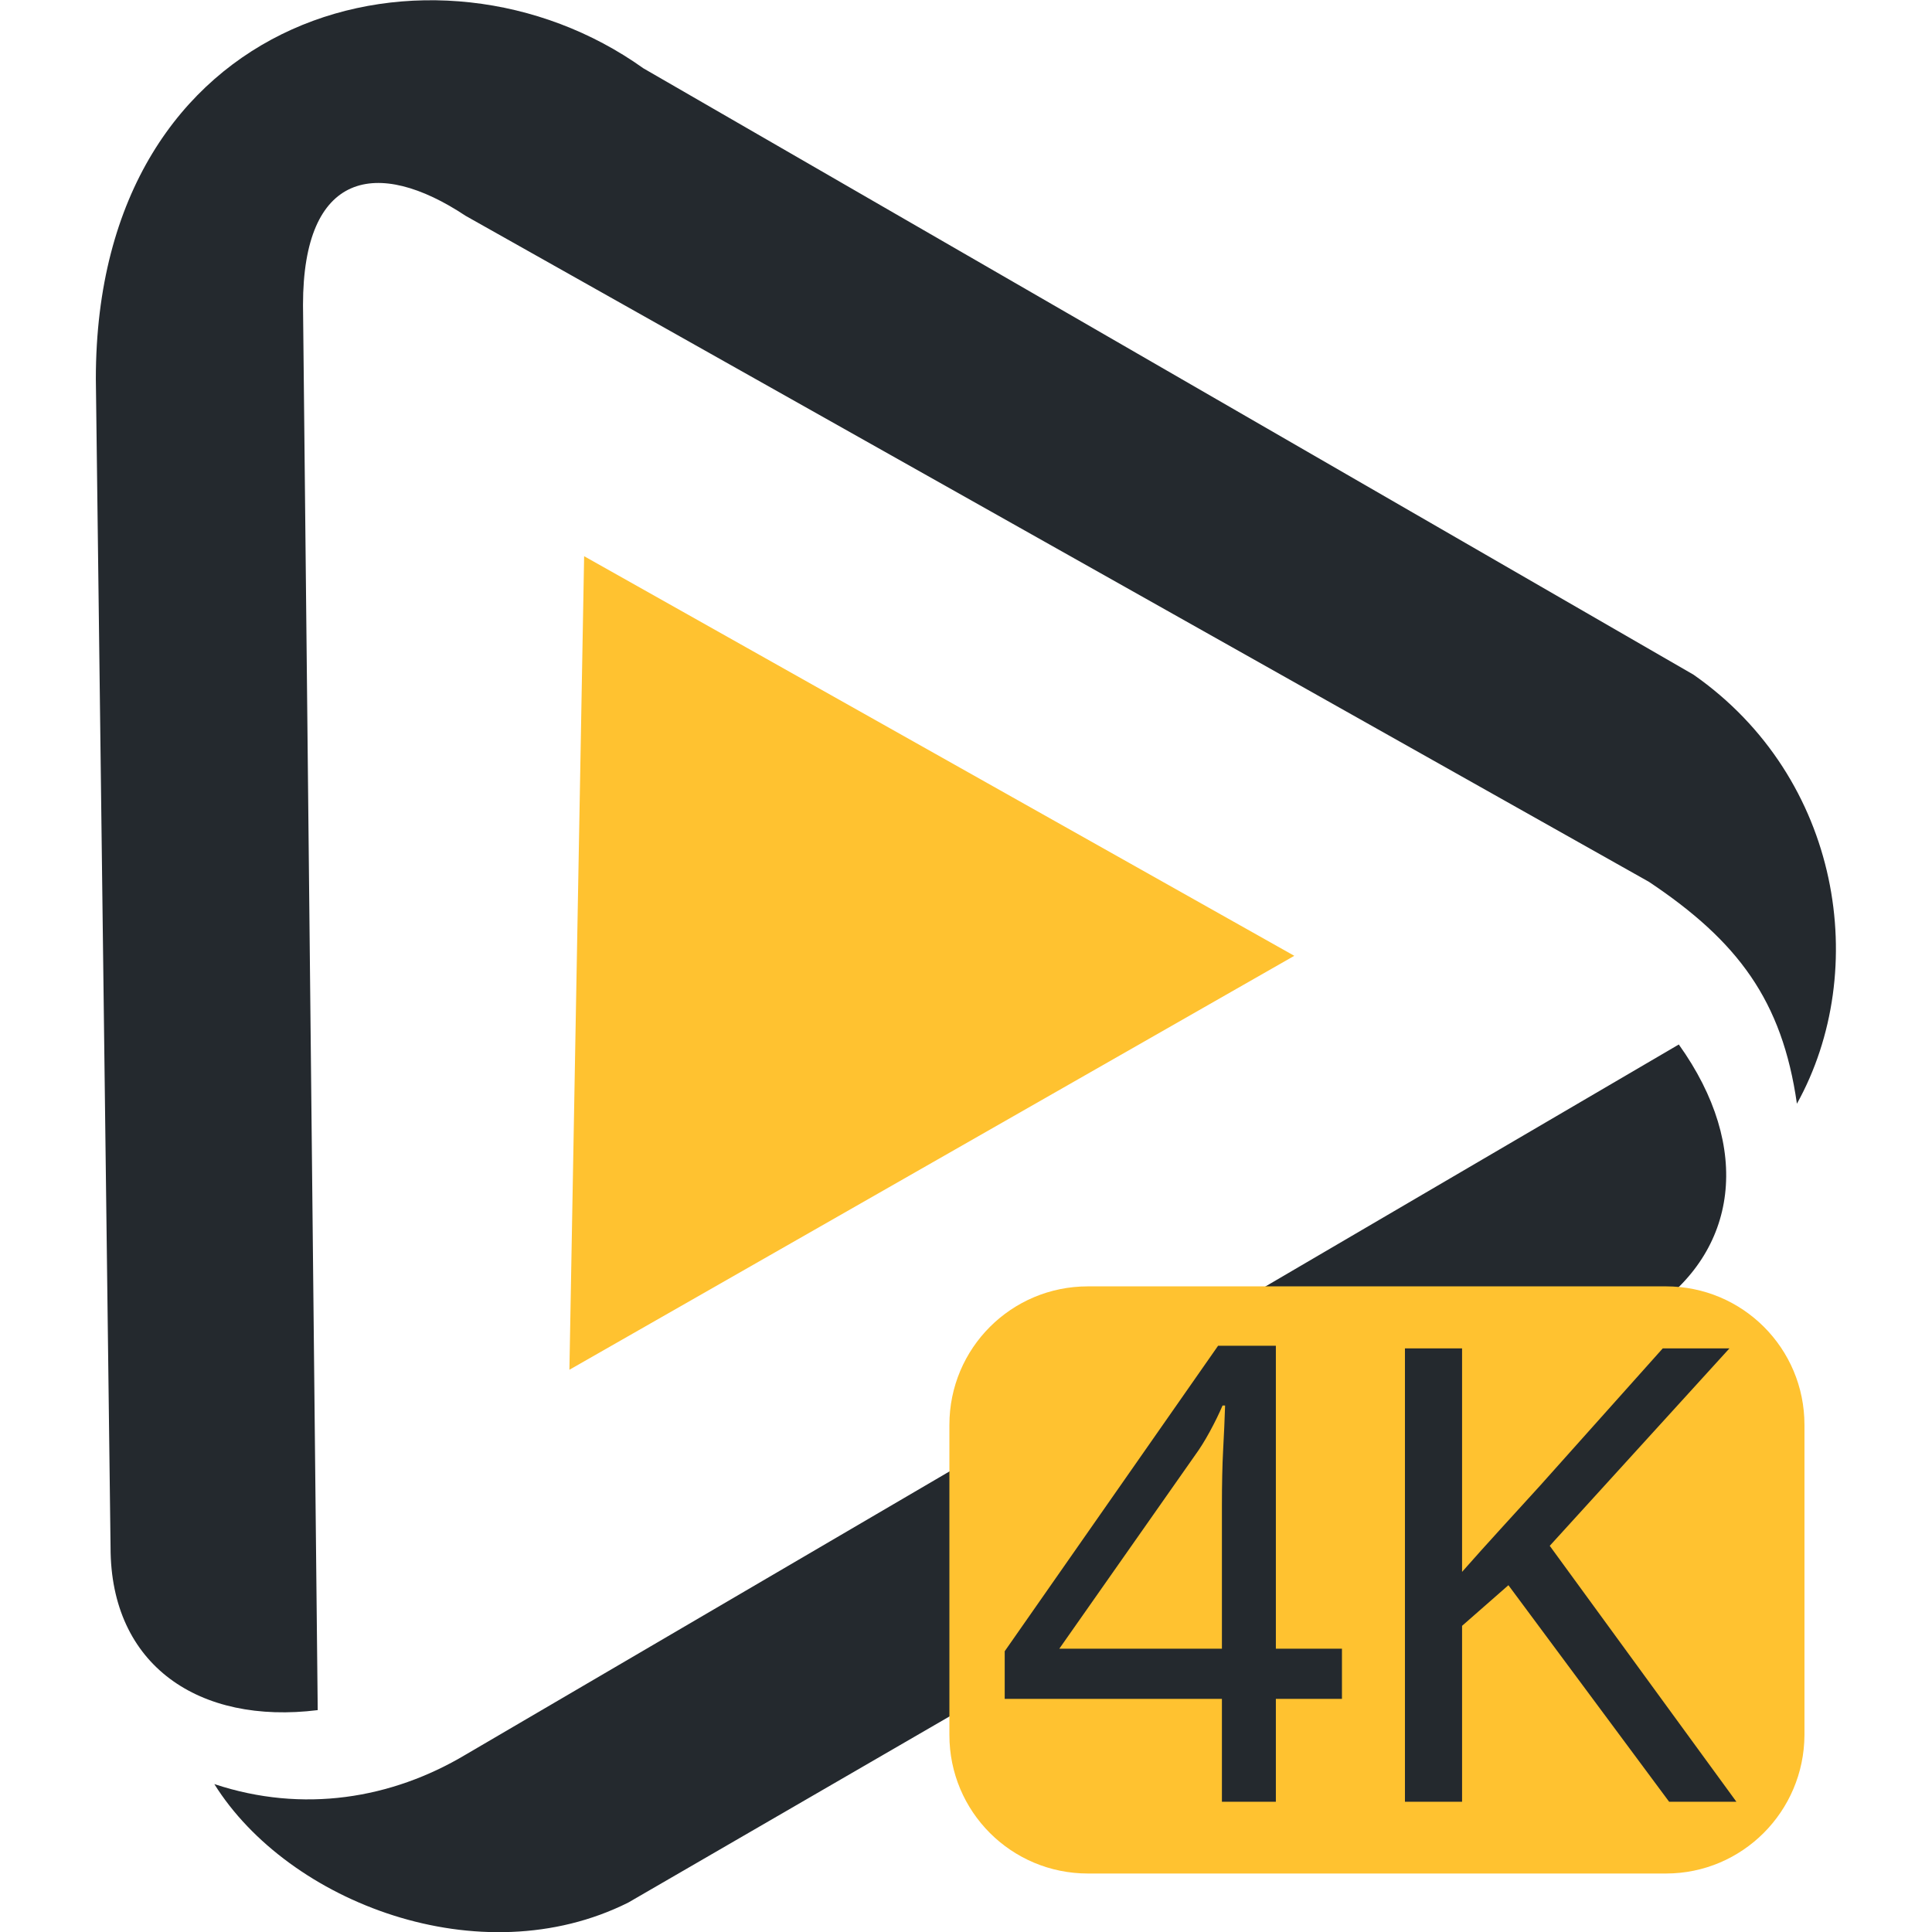
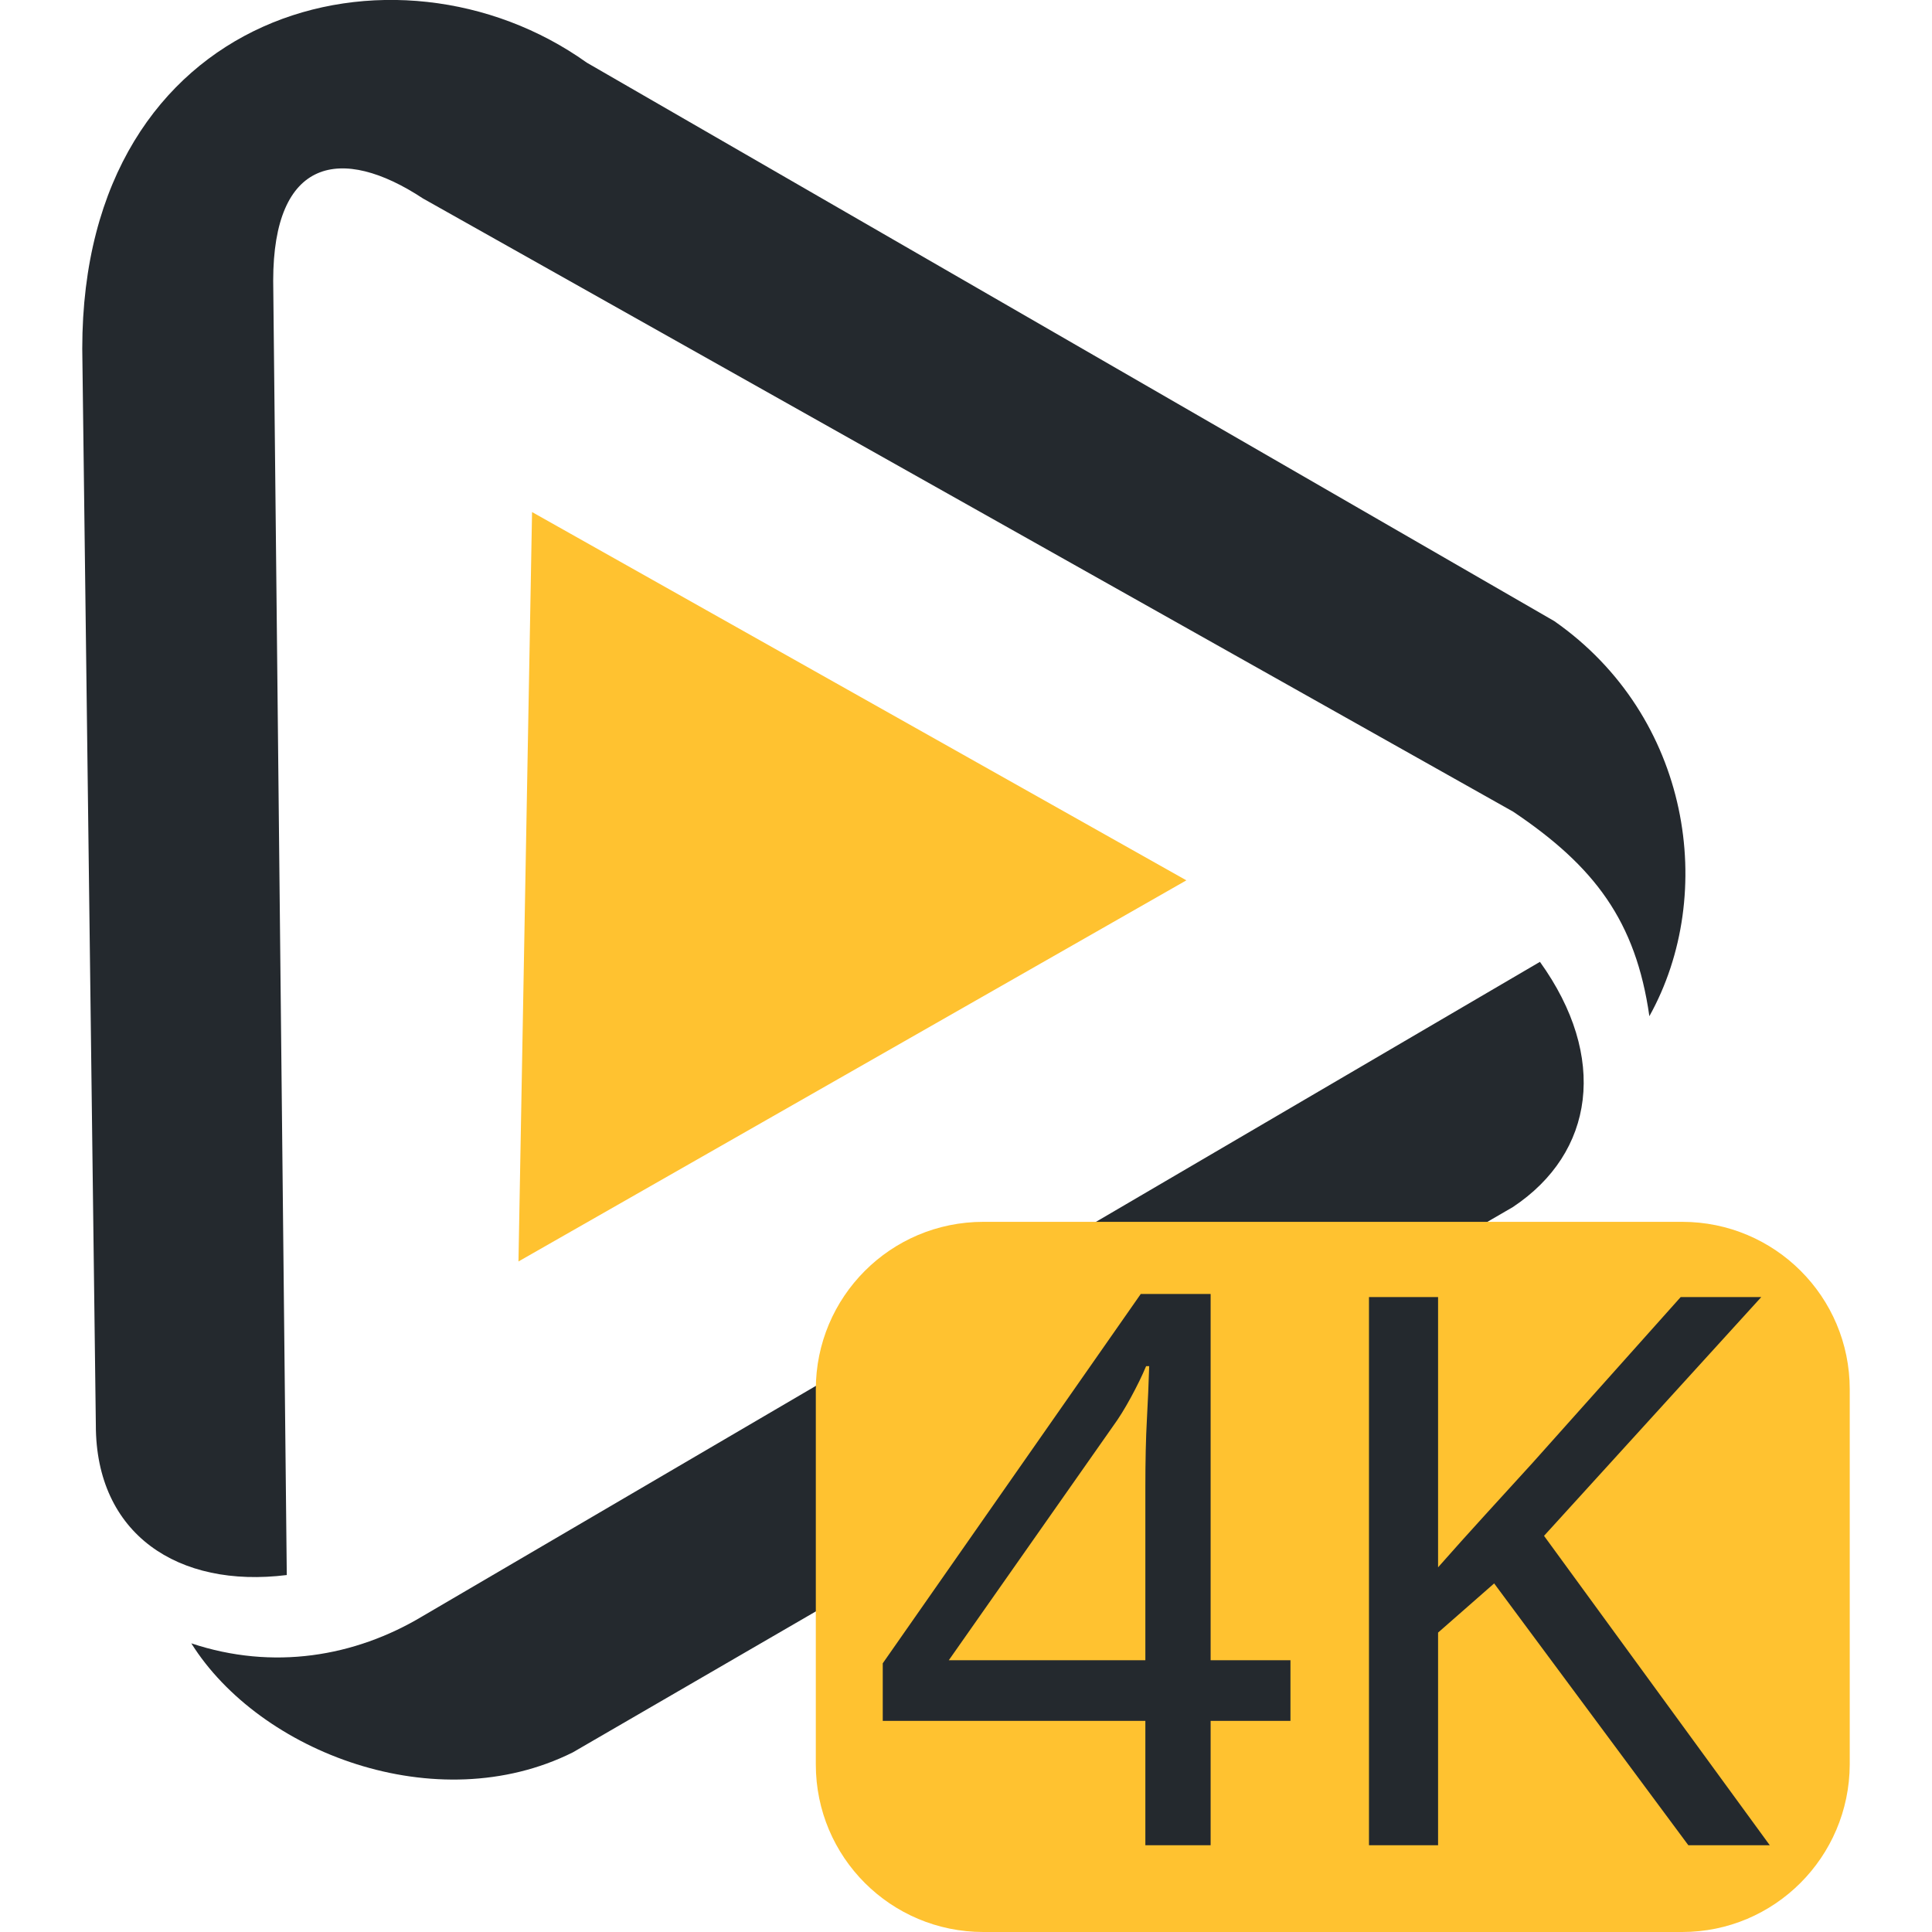
<svg xmlns="http://www.w3.org/2000/svg" version="1.1" id="Layer_1" x="0px" y="0px" viewBox="0 0 512 512" style="enable-background:new 0 0 512 512;" xml:space="preserve">
  <style type="text/css">
	.st0{fill:#24292E;}
	.st1{fill:#FFC230;}
	.st2{font-family:'Roboto-Medium';}
- 	.st3{font-size:168.3px;}
+ 	.st3{font-size:203.474px;}
	.st4{letter-spacing:-3;}
</style>
  <g>
-     <g id="Group-Copy" transform="translate(70 21.00012)">
-       <path id="Shape" class="st0" d="M10.3,59.8l3.9,372.4c-31.4,3.9-54.9-11.8-54.9-43.1l-3.9-309.7c0-98,90.2-121.5,145.1-82.3    l278.3,160.7c39.2,27.4,47,78.4,27.4,113.7c-3.9-27.4-15.7-43.1-39.2-58.8L53.4,36.2C29.9,20.6,10.3,24.5,10.3,59.8z" />
-       <path id="Shape_00000114049535938561773820000018271523940913105341_" class="st0" d="M-13.2,451.8c23.5,7.8,47,3.9,66.6-7.8    l321.5-188.2c19.6,27.4,15.7,54.9-7.8,70.6L96.5,483.2C57.3,502.8,6.4,483.2-13.2,451.8z" />
-       <path id="Shape_00000165935924413286433040000003668002807793862576_" class="st1" d="M80.9,342L273,232.3L84.8,126.4L80.9,342z" />
+     <g>
+       <g id="Group-Copy" transform="translate(70 21.00012)">
+         <path id="Shape" class="st0" d="M2.4,53.4l3.6,343c-28.9,3.6-50.6-10.9-50.6-39.7l-3.6-285.3c0-90.3,83.1-111.9,133.7-75.8     l256.4,148c36.1,25.2,43.3,72.2,25.2,104.7c-3.6-25.2-14.5-39.7-36.1-54.2L42.1,31.6C20.4,17.3,2.4,20.9,2.4,53.4z" />
+         <path id="Shape_00000114049535938561773820000018271523940913105341_" class="st0" d="M-19.3,414.5c21.6,7.2,43.3,3.6,61.3-7.2     l296.1-173.4c18.1,25.2,14.5,50.6-7.2,65L81.8,443.4C45.7,461.4-1.2,443.4-19.3,414.5z" />
+         <path id="Shape_00000165935924413286433040000003668002807793862576_" class="st1" d="M67.4,313.3l177-101L71,114.7L67.4,313.3z" />
+       </g>
+     </g>
+     <g>
+       <path class="st1" d="M445.8,512H260.6c-24.5,0-44.4-19.8-44.4-44.4v-99.4c0-24.5,19.8-44.4,44.4-44.4h185.2    c24.5,0,44.4,19.8,44.4,44.4v99.4C490.1,492.2,470.2,512,445.8,512z" />
+       <text transform="matrix(1 0 0 1 229.6718 489.0131)" class="st0 st2 st3 st4">4K</text>
    </g>
  </g>
-   <g>
-     <path class="st1" d="M441.5,496.5H288.3c-20.3,0-36.7-16.4-36.7-36.7v-82.2c0-20.3,16.4-36.7,36.7-36.7h153.2   c20.3,0,36.7,16.4,36.7,36.7v82.2C478.1,480.1,461.7,496.5,441.5,496.5z" />
-     <text transform="matrix(1 0 0 1 262.726 477.487)" class="st0 st2 st3 st4">4K</text>
-   </g>
</svg>
